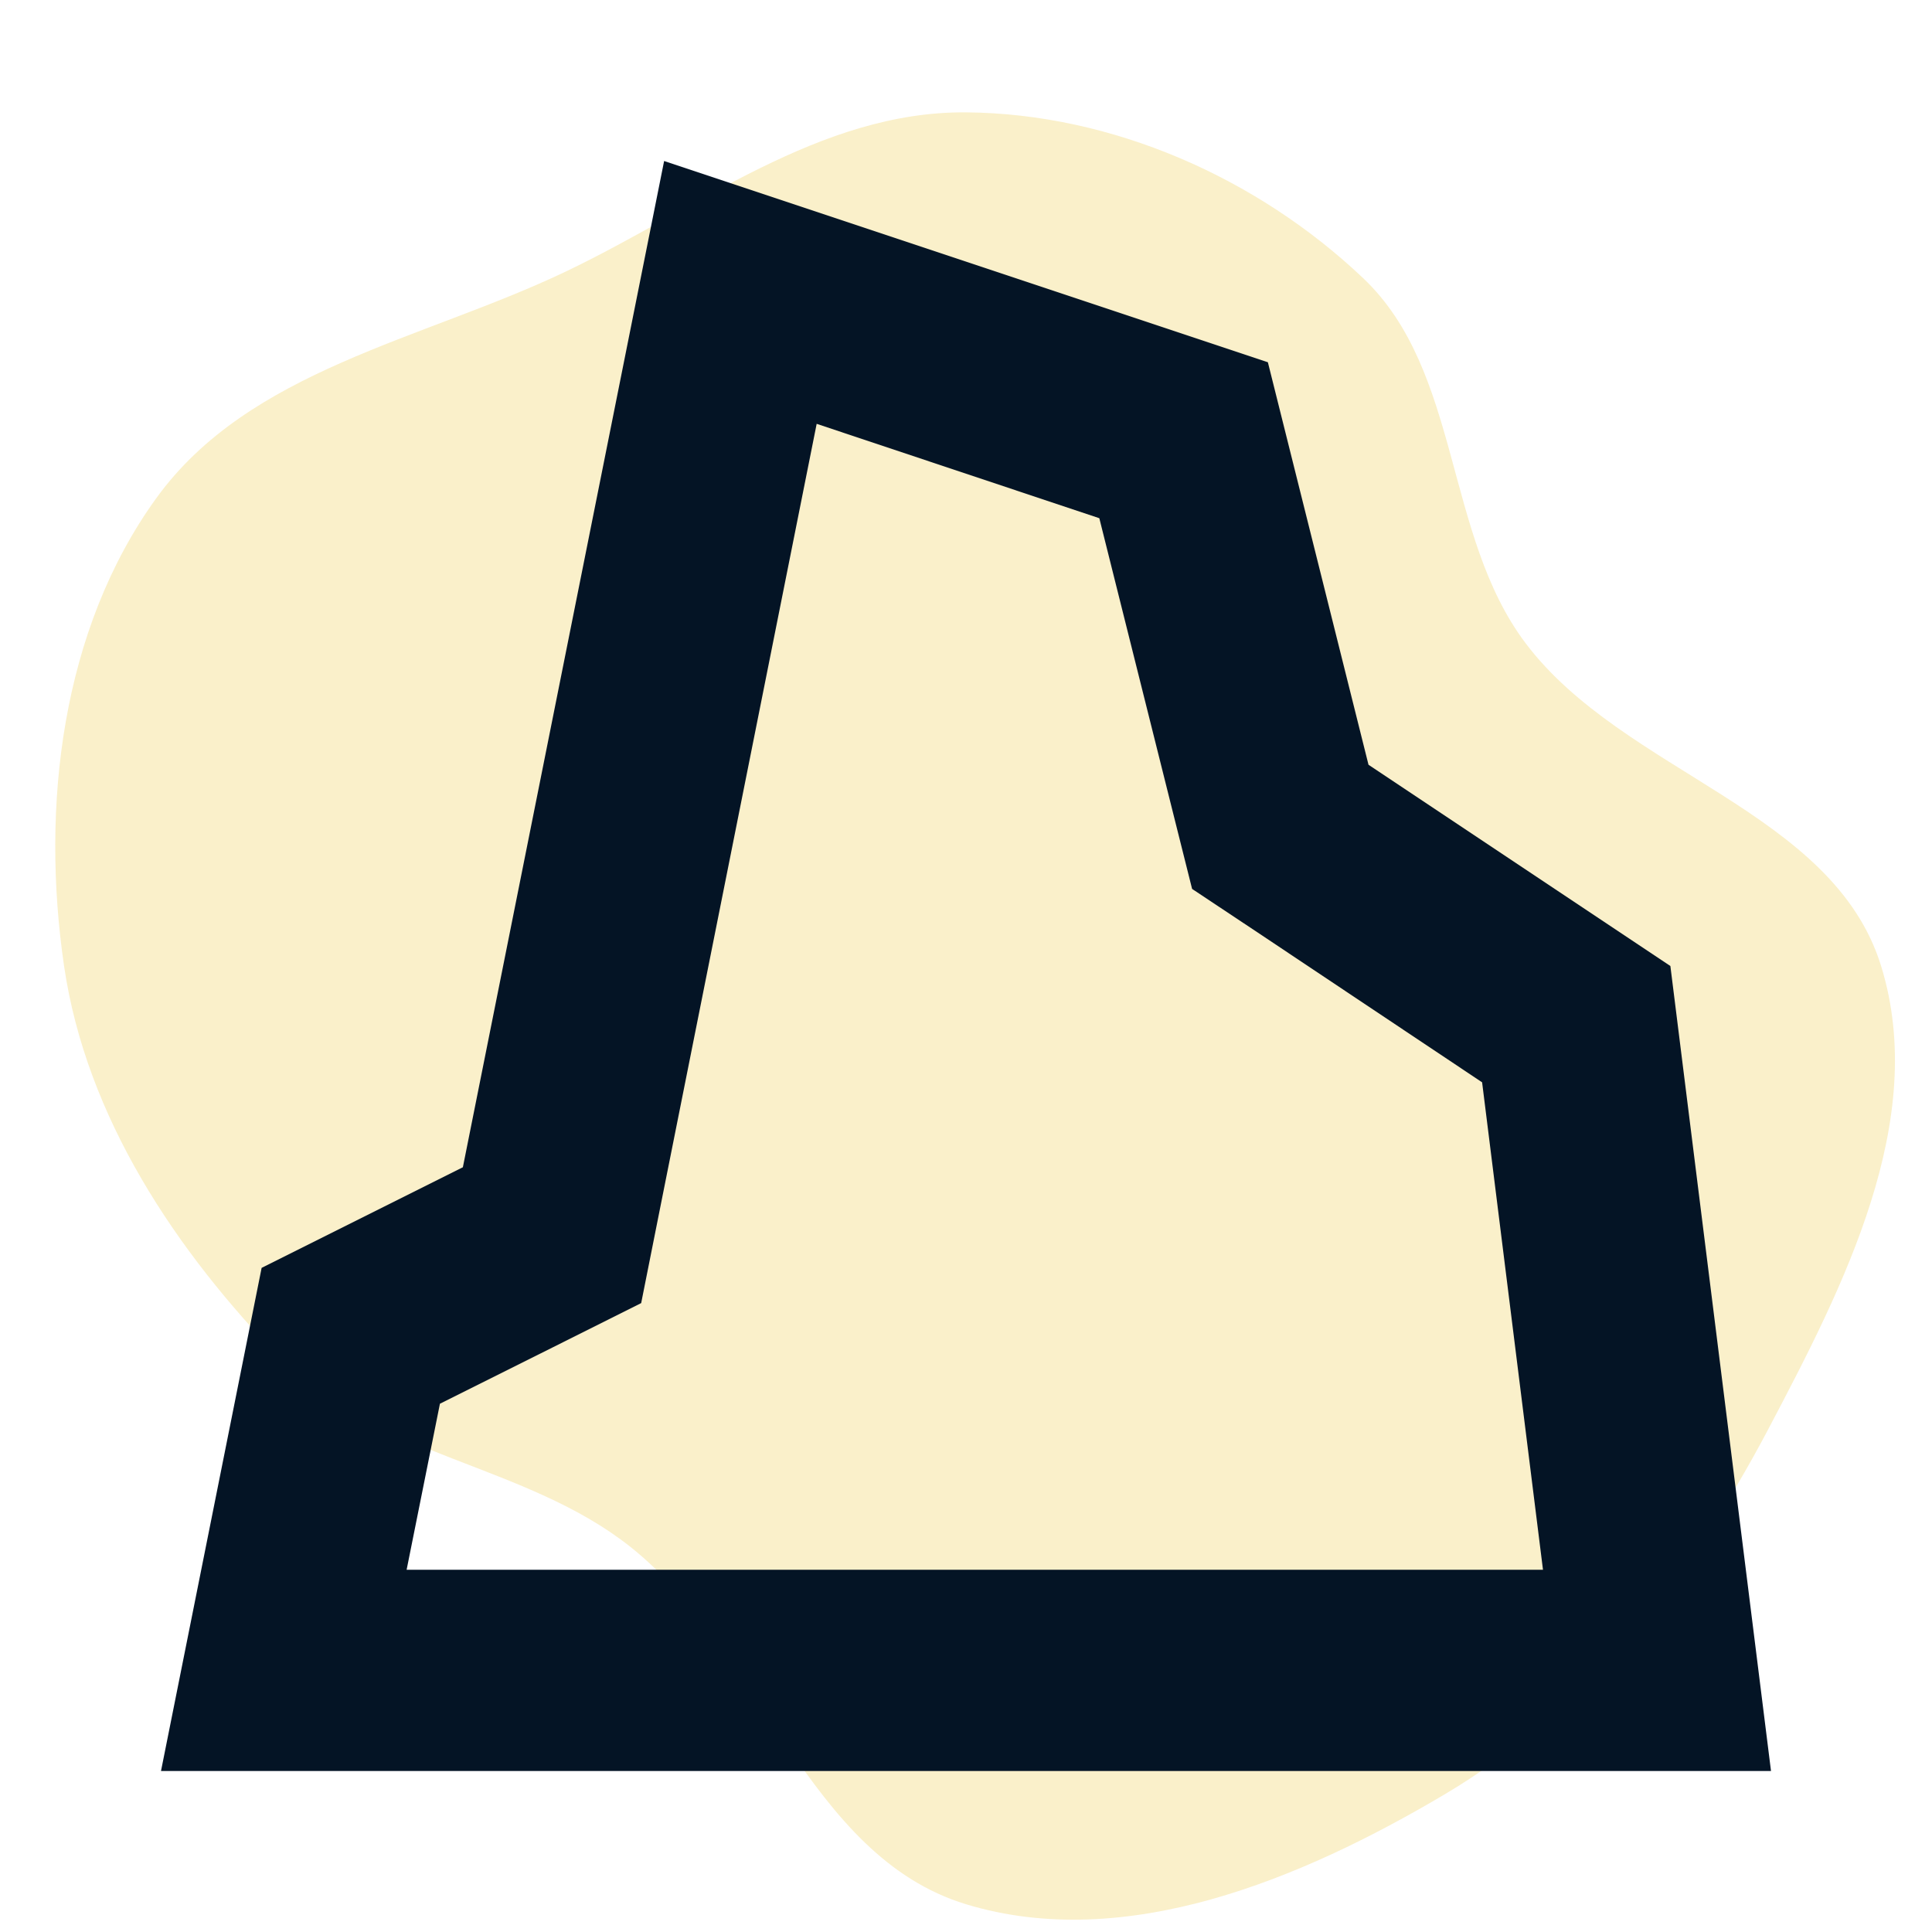
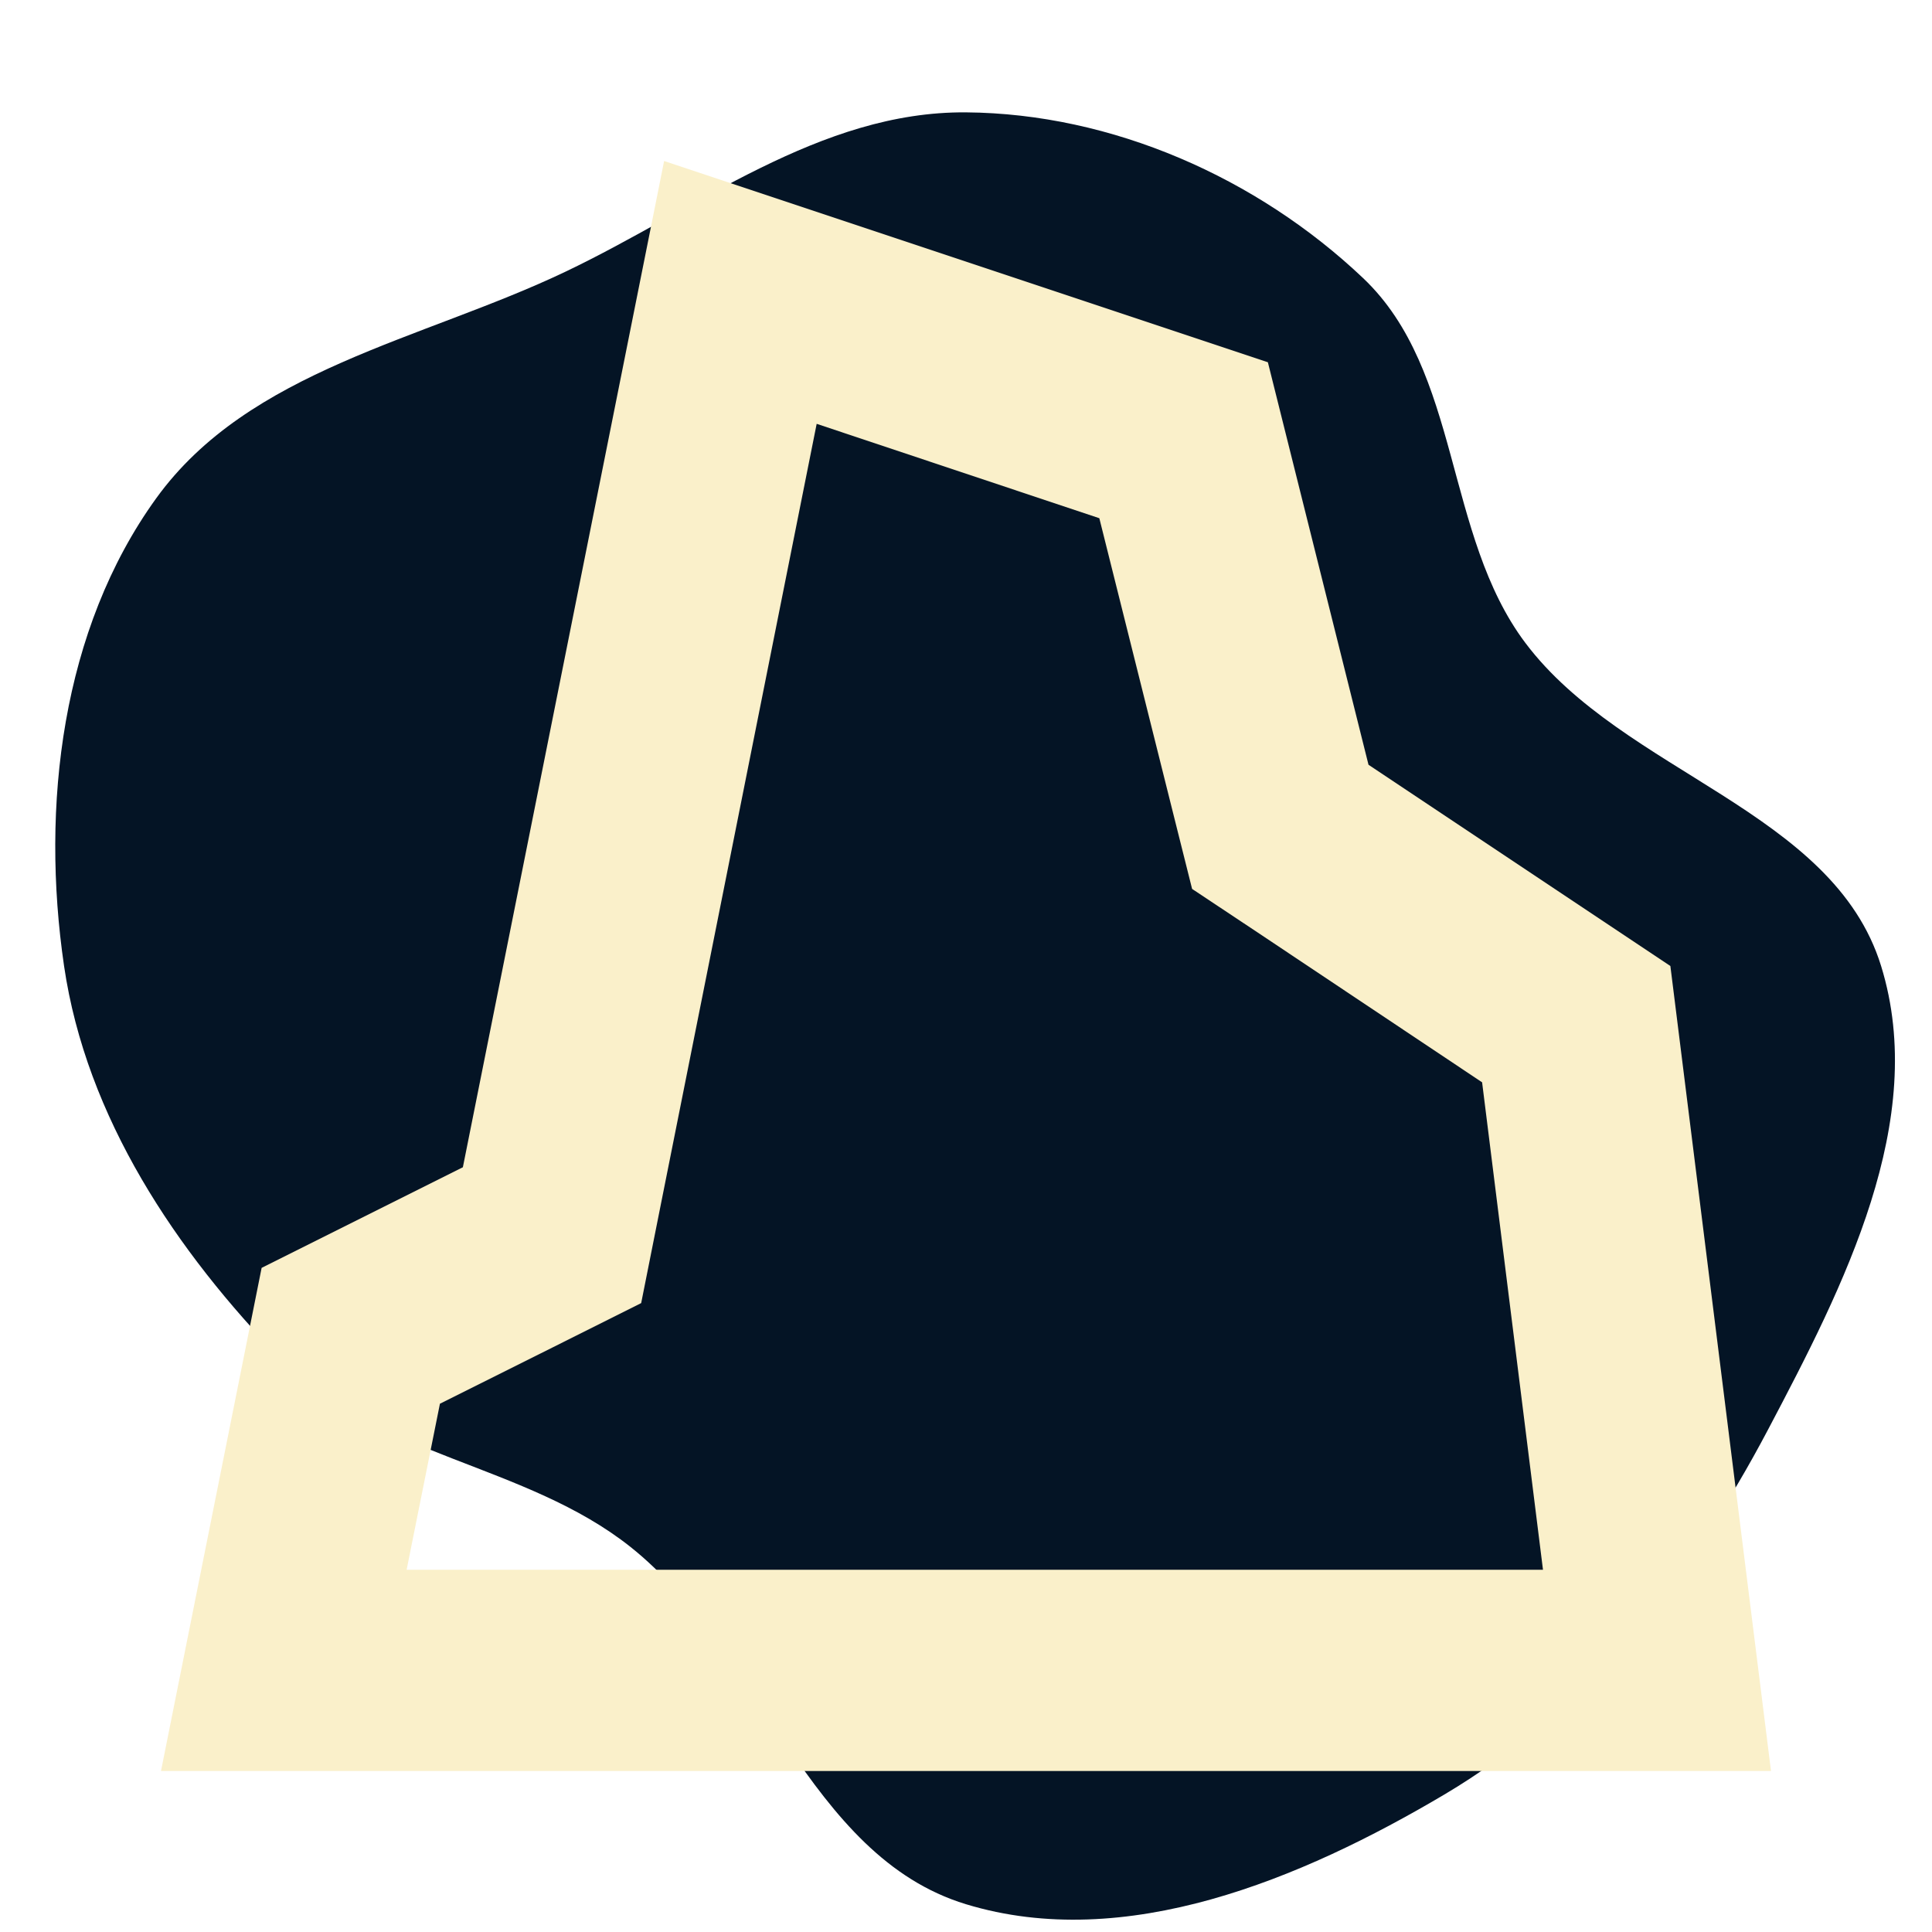
- <svg xmlns="http://www.w3.org/2000/svg" width="800px" height="800px" viewBox="-1.6 -1.6 19.20 19.20" version="1.1" fill="#041425" stroke="#041425" stroke-width="0">
+ <svg xmlns="http://www.w3.org/2000/svg" width="800px" height="800px" viewBox="-1.6 -1.6 19.20 19.20" version="1.1" fill="#FAF0CA" stroke="#041425" stroke-width="0">
  <g id="SVGRepo_bgCarrier" stroke-width="0">
-     <path transform="translate(-1.6, -1.6), scale(0.6)" d="M16,31.54C18.637,32.342,21.551,31.128,23.923,29.723C26.283,28.326,28.009,26.098,29.288,23.672C30.537,21.303,31.948,18.558,31.157,16C30.361,13.422,26.889,12.806,25.266,10.65C23.917,8.858,24.205,6.15,22.578,4.607C20.824,2.943,18.417,1.88,16,1.861C13.577,1.842,11.549,3.46,9.362,4.502C6.991,5.632,4.123,6.125,2.586,8.255C1.019,10.426,0.673,13.352,1.061,16C1.429,18.507,2.911,20.722,4.68,22.536C6.228,24.123,8.709,24.243,10.444,25.623C12.598,27.337,13.367,30.739,16,31.54" fill="#FAF0CA" strokewidth="0" />
+     <path transform="translate(-1.6, -1.6), scale(0.6)" d="M16,31.54C18.637,32.342,21.551,31.128,23.923,29.723C26.283,28.326,28.009,26.098,29.288,23.672C30.537,21.303,31.948,18.558,31.157,16C30.361,13.422,26.889,12.806,25.266,10.65C23.917,8.858,24.205,6.15,22.578,4.607C20.824,2.943,18.417,1.88,16,1.861C13.577,1.842,11.549,3.46,9.362,4.502C6.991,5.632,4.123,6.125,2.586,8.255C1.019,10.426,0.673,13.352,1.061,16C1.429,18.507,2.911,20.722,4.68,22.536C6.228,24.123,8.709,24.243,10.444,25.623C12.598,27.337,13.367,30.739,16,31.54" fill="#041425" strokewidth="0" />
  </g>
  <g id="SVGRepo_tracerCarrier" stroke-linecap="round" stroke-linejoin="round" stroke="#CCCCCC" stroke-width="0.16" />
  <g id="SVGRepo_iconCarrier">
    <rect width="16" height="16" id="icon-bound" fill="none" />
    <path d="M6.516,2.612L9.325,3.55l0.734,2.934l0.188,0.75l0.644,0.428l2.238,1.494L13.734,14H2.441l0.331-1.65l1.125-0.562 l0.875-0.438l0.191-0.959L6.516,2.612 M5,0L3,10l-2,1l-1,5h16l-1-8l-3-2l-1-4L5,0L5,0z" />
  </g>
</svg>
